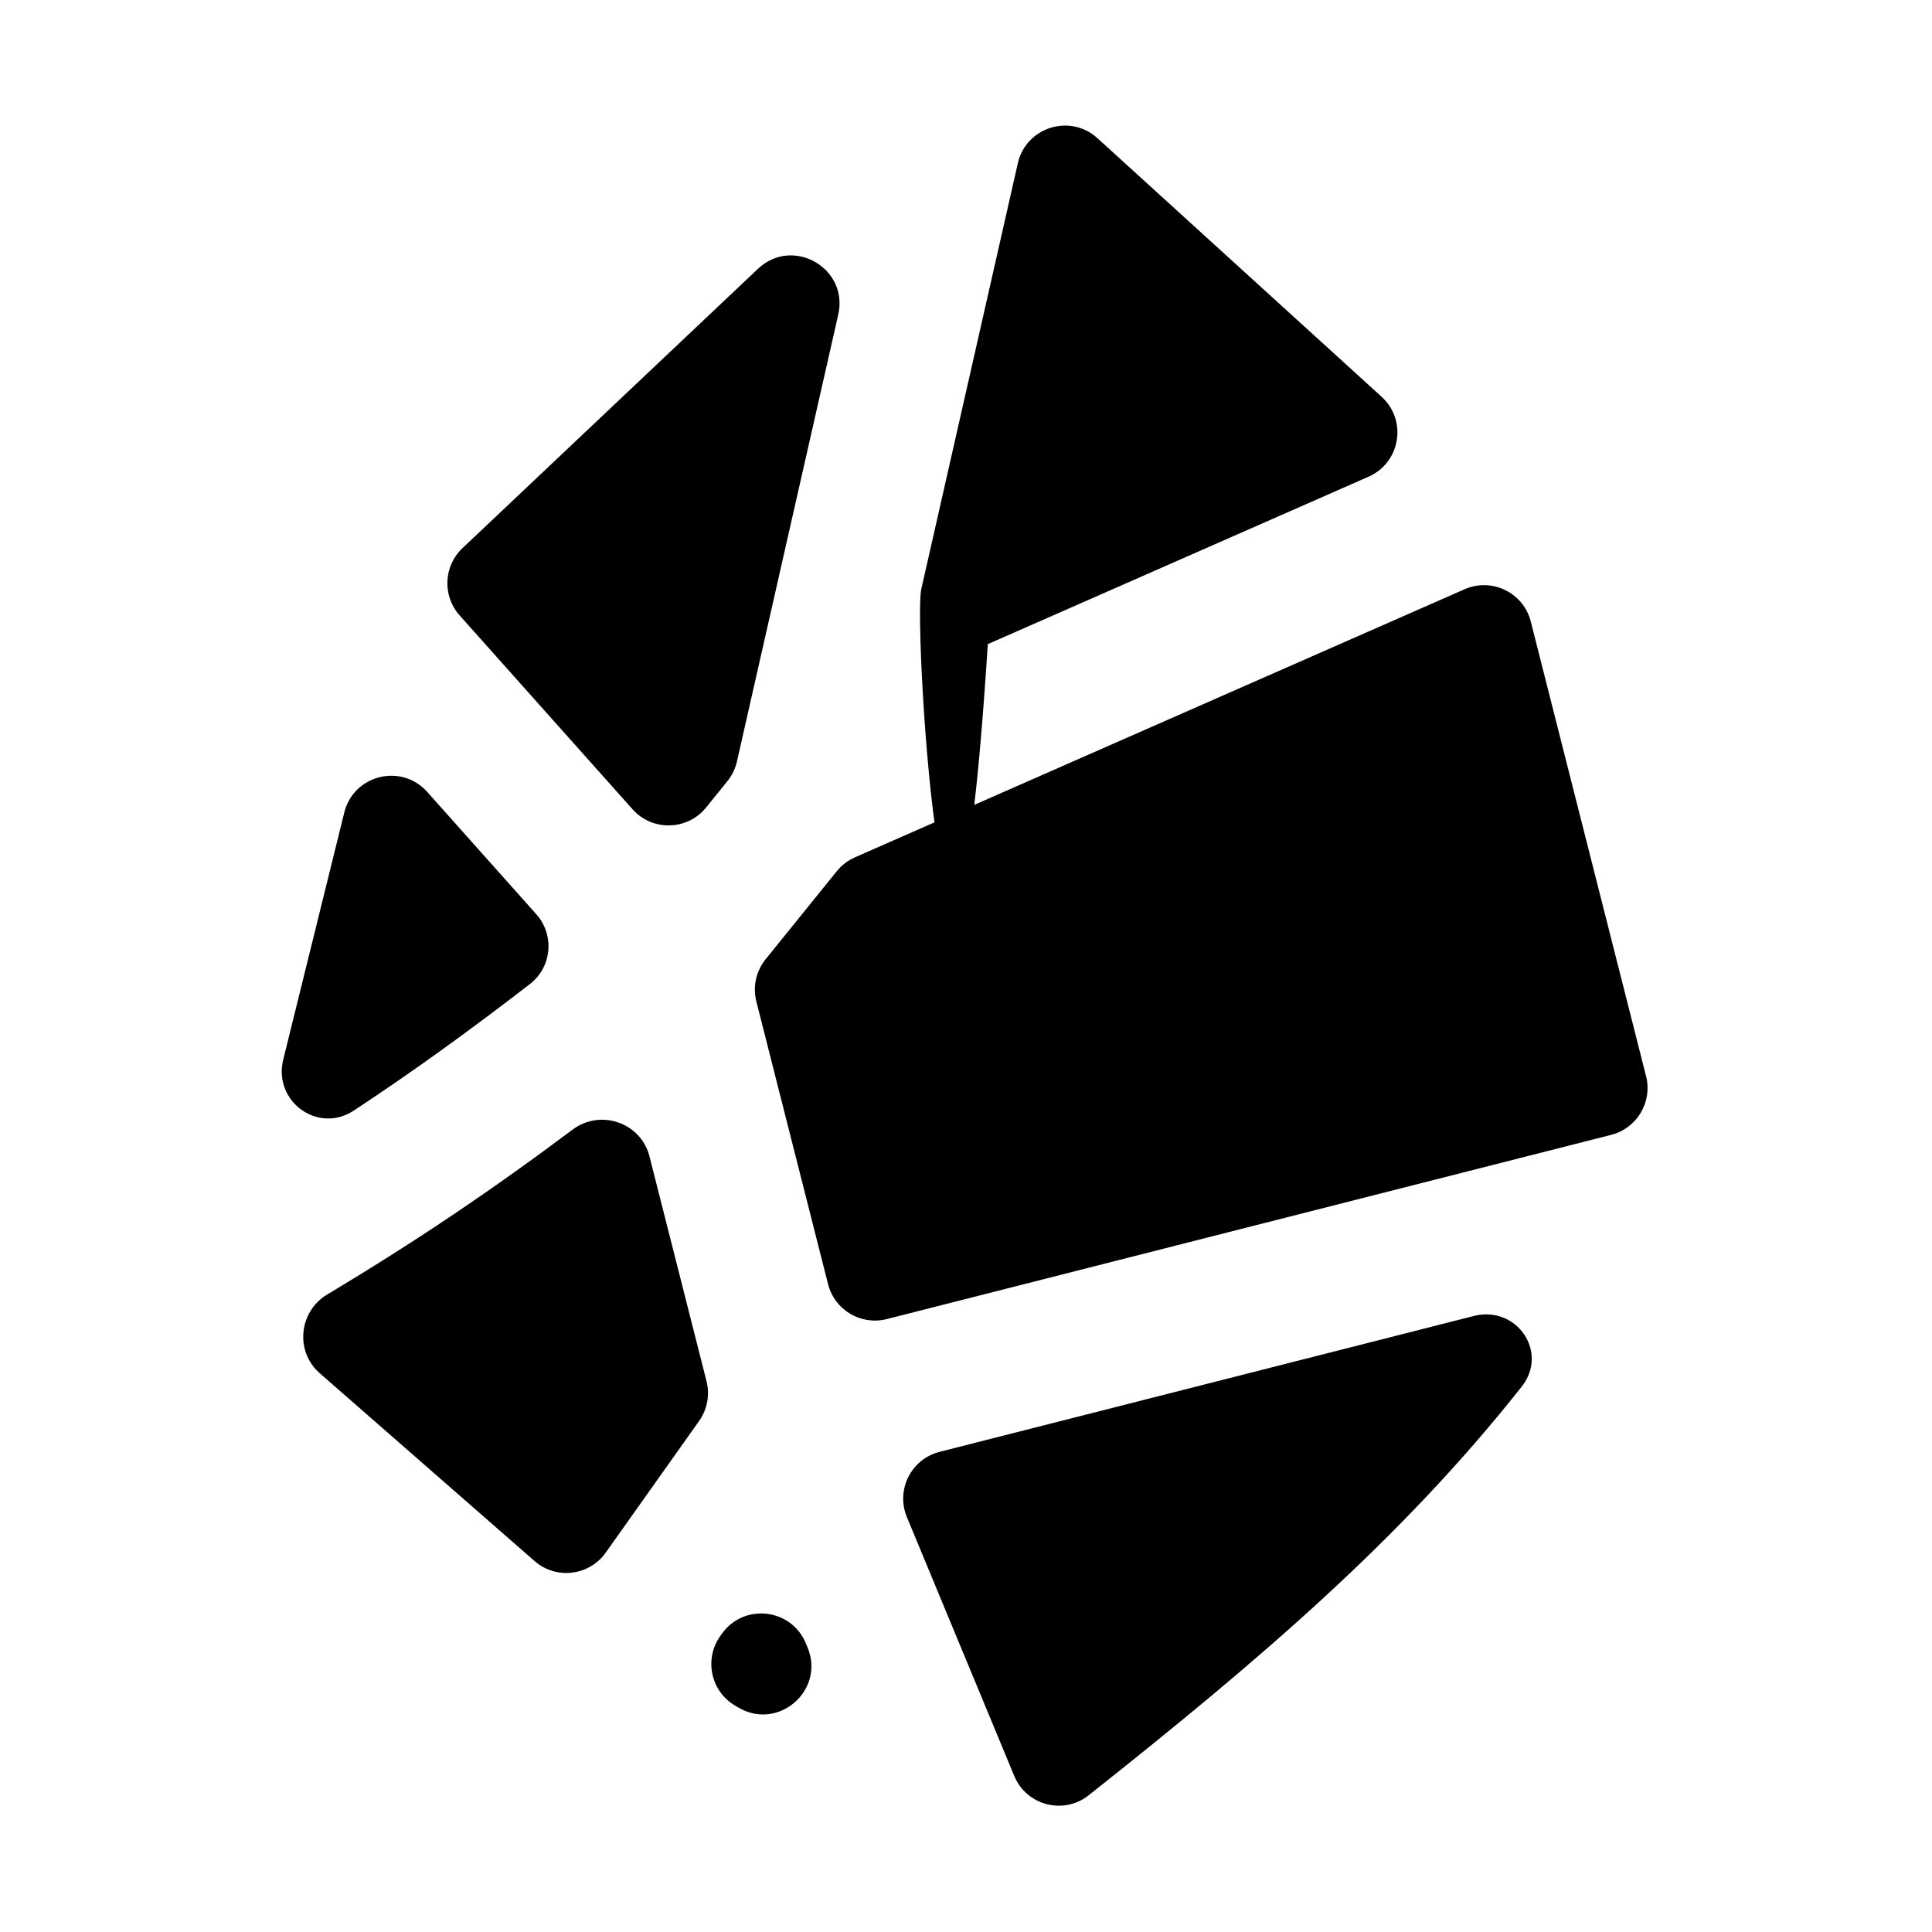
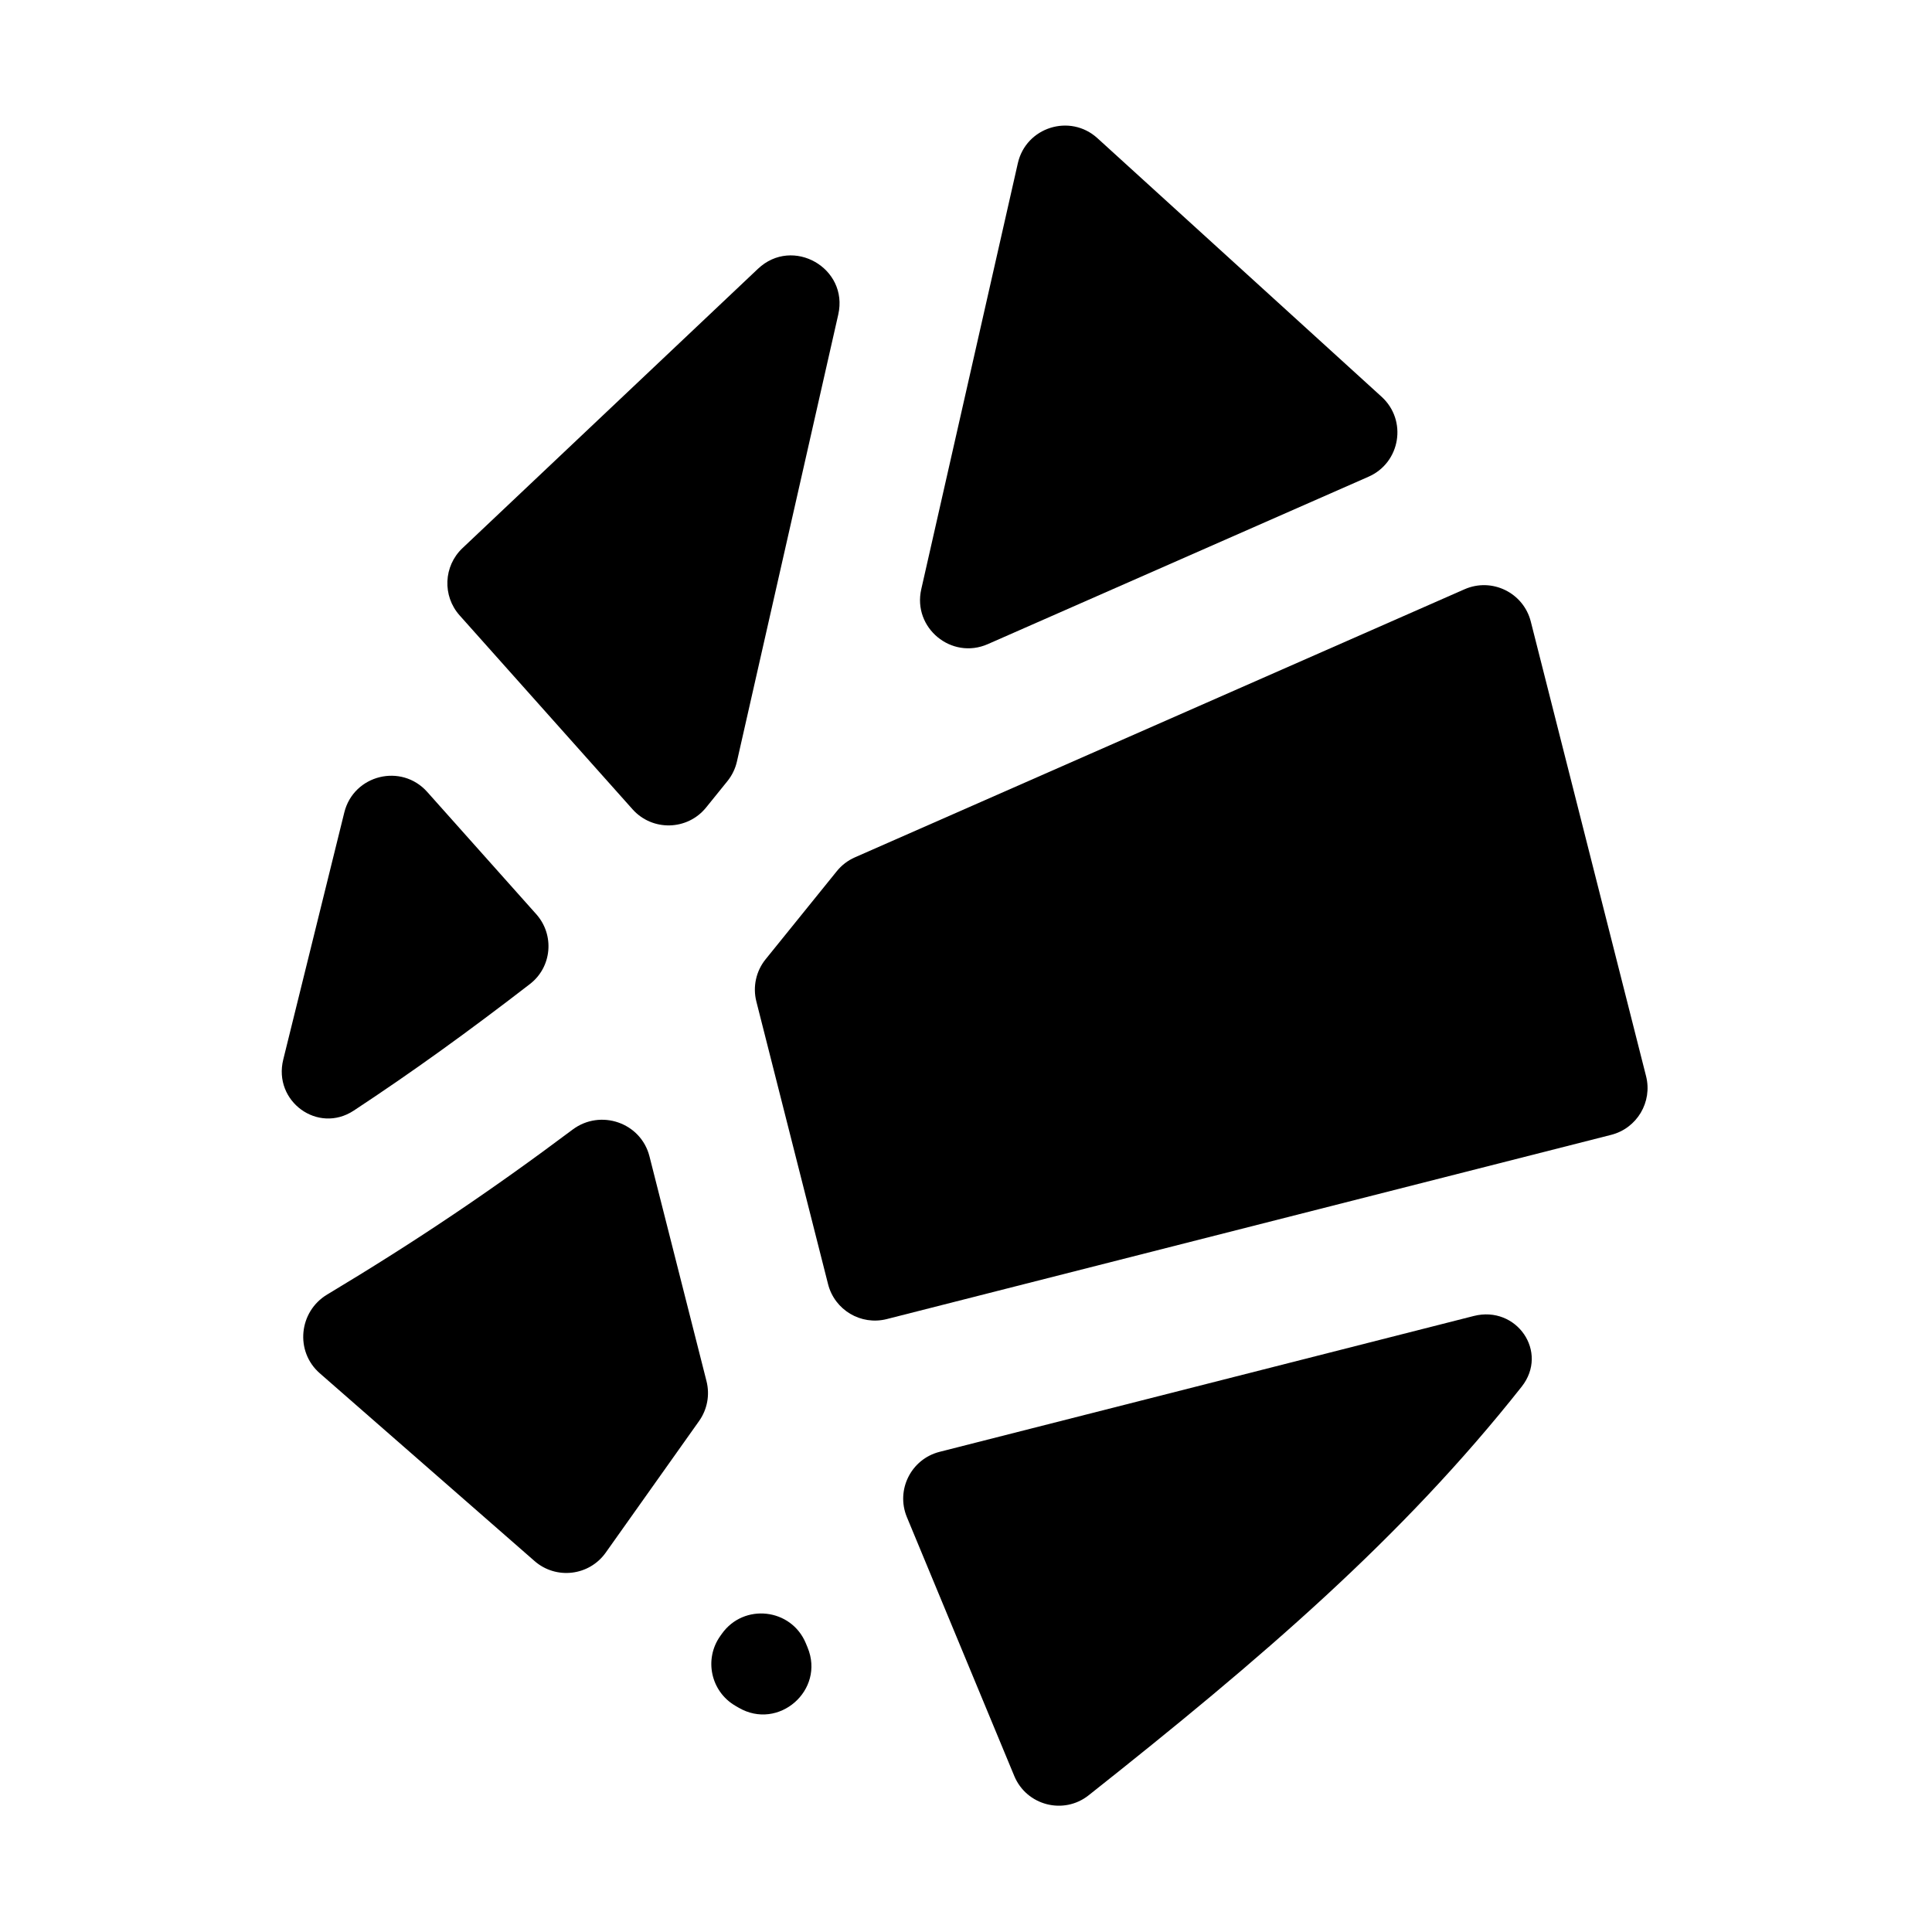
<svg xmlns="http://www.w3.org/2000/svg" width="512" height="512" viewBox="0 0 600 600" version="1.2" baseProfile="tiny-ps">
  <rect width="600" height="600" fill="#ffffff" />
  <g transform="translate(87.5 39)" fill="#000000">
    <path d="M370.172 369.696C383.491 366.309 393.585 380.874 385.062 391.655C347.897 438.668 304.262 476.046 250.579 518.551C242.798 524.711 231.288 521.702 227.485 512.534L194.145 432.163C190.642 423.719 195.443 414.131 204.303 411.878L370.172 369.696Z" />
    <path d="M163.296 472.63C168.805 485.912 154.277 498.585 141.866 491.325L140.835 490.722C133.237 486.277 131.082 476.275 136.175 469.096L136.668 468.401C143.492 458.781 158.238 460.438 162.757 471.332L163.296 472.63Z" />
    <path d="M131.913 389.94C132.994 394.201 132.152 398.722 129.608 402.308L100.614 443.179C95.473 450.426 85.195 451.641 78.507 445.793L11.804 387.476C4.059 380.704 5.282 368.324 14.103 363.031C41.861 346.377 65.064 330.731 90.32 311.811C98.981 305.323 111.538 309.627 114.199 320.116L131.913 389.94Z" />
    <path d="M423.701 295.216C425.736 303.242 420.882 311.399 412.858 313.44L187.897 370.651C179.865 372.693 171.699 367.835 169.661 359.802L147.393 272.027C146.231 267.446 147.296 262.585 150.267 258.91L172.375 231.556C173.88 229.693 175.81 228.218 178.003 227.254L367.327 144.001C375.817 140.268 385.626 145.056 387.905 154.045L423.701 295.216Z" />
    <path d="M79.034 244.903C84.783 251.35 83.918 261.319 77.079 266.597C57.922 281.384 40.651 293.858 22.371 305.902C11.226 313.244 -2.736 303.015 0.466 290.059L19.424 213.327C22.317 201.615 37.151 197.938 45.181 206.942L79.034 244.903Z" />
    <path d="M141.364 197.481C140.856 199.718 139.843 201.809 138.401 203.593L131.794 211.767C125.977 218.965 115.093 219.229 108.933 212.322L55.237 152.11C49.837 146.054 50.231 136.801 56.128 131.226L147.895 44.475C158.665 34.293 176.105 44.237 172.828 58.692L141.364 197.481Z" />
-     <path d="M341.571 84.22C349.6 91.525 347.45 104.676 337.514 109.045L219.272 161.04C207.997 336.998 195.882 156.005 198.606 143.992L228.598 11.695C231.139 0.488 244.822 -3.817 253.322 3.917L341.571 84.22Z" />
+     <path d="M341.571 84.22C349.6 91.525 347.45 104.676 337.514 109.045L219.272 161.04C207.997 165.998 195.882 156.005 198.606 143.992L228.598 11.695C231.139 0.488 244.822 -3.817 253.322 3.917L341.571 84.22Z" />
  </g>
</svg>
